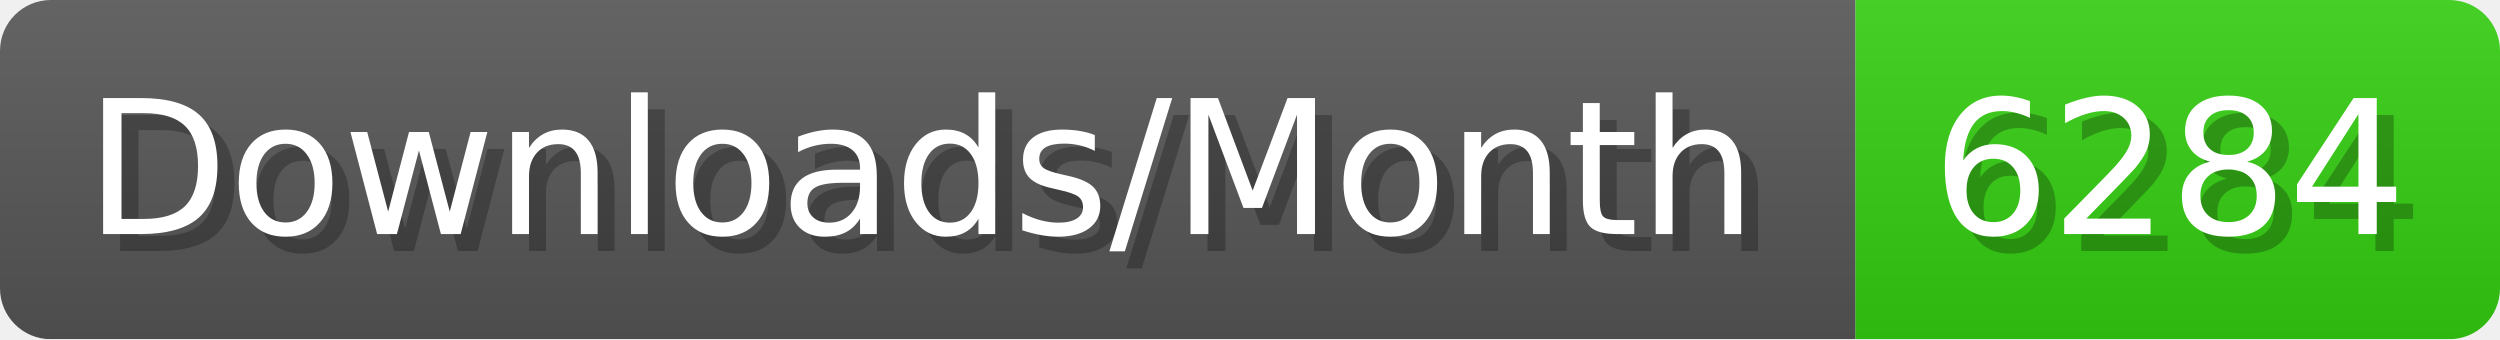
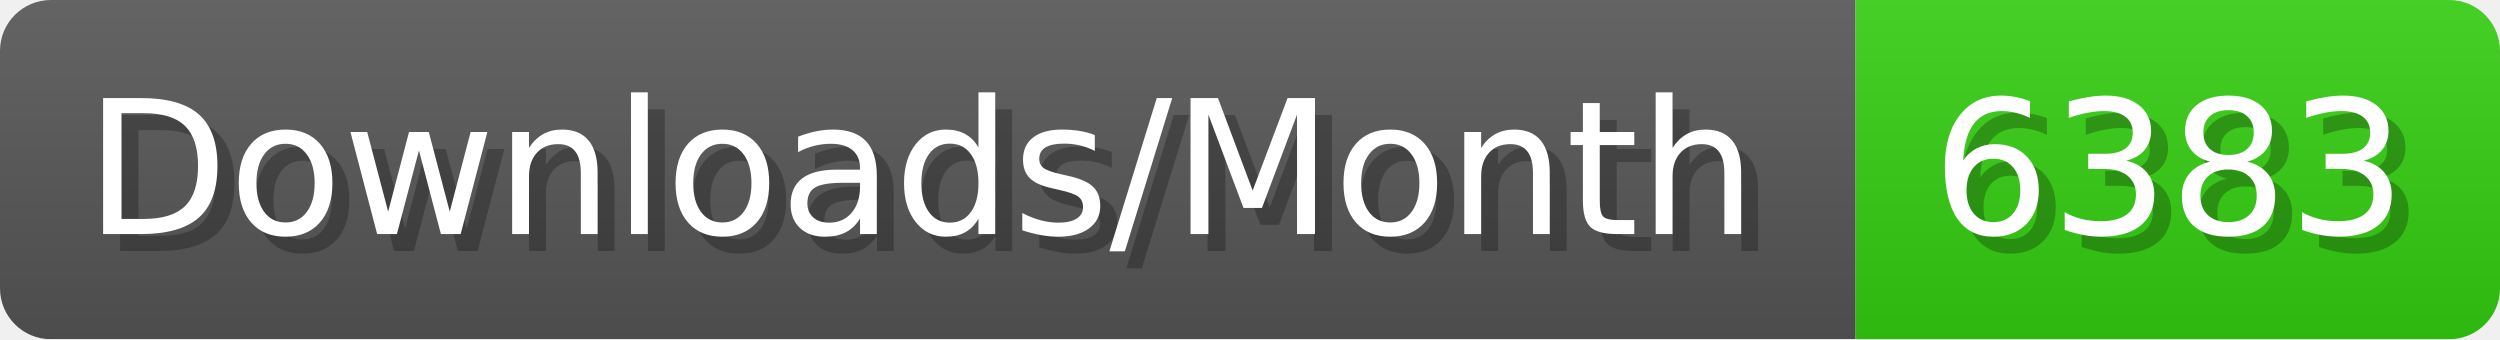
- <svg xmlns="http://www.w3.org/2000/svg" width="147.4" height="20" viewBox="0 0 1474 200" role="img" aria-label="Downloads/Month: 6284">
+ <svg xmlns="http://www.w3.org/2000/svg" width="147.4" height="20" viewBox="0 0 1474 200" role="img" aria-label="Downloads/Month: 6383">
  <linearGradient id="YlXUI" x2="0" y2="100%">
    <stop offset="0" stop-opacity=".1" stop-color="#EEE" />
    <stop offset="1" stop-opacity=".1" />
  </linearGradient>
  <mask id="JHhop">
    <rect width="1474" height="200" rx="30" fill="#FFF" />
  </mask>
  <g mask="url(#JHhop)">
    <rect width="1094" height="200" fill="#555" />
    <rect width="380" height="200" fill="#3C1" x="1094" />
    <rect width="1474" height="200" fill="url(#YlXUI)" />
  </g>
  <g aria-hidden="true" fill="#fff" text-anchor="start" font-family="Verdana,DejaVu Sans,sans-serif" font-size="110">
    <text x="60" y="148" textLength="994" fill="#000" opacity="0.25">Downloads/Month</text>
    <text x="50" y="138" textLength="994">Downloads/Month</text>
-     <text x="1149" y="148" textLength="280" fill="#000" opacity="0.25">6284</text>
-     <text x="1139" y="138" textLength="280">6284</text>
+     <text x="1149" y="148" textLength="280" fill="#000" opacity="0.25">6383</text>
+     <text x="1139" y="138" textLength="280">6383</text>
  </g>
</svg>
